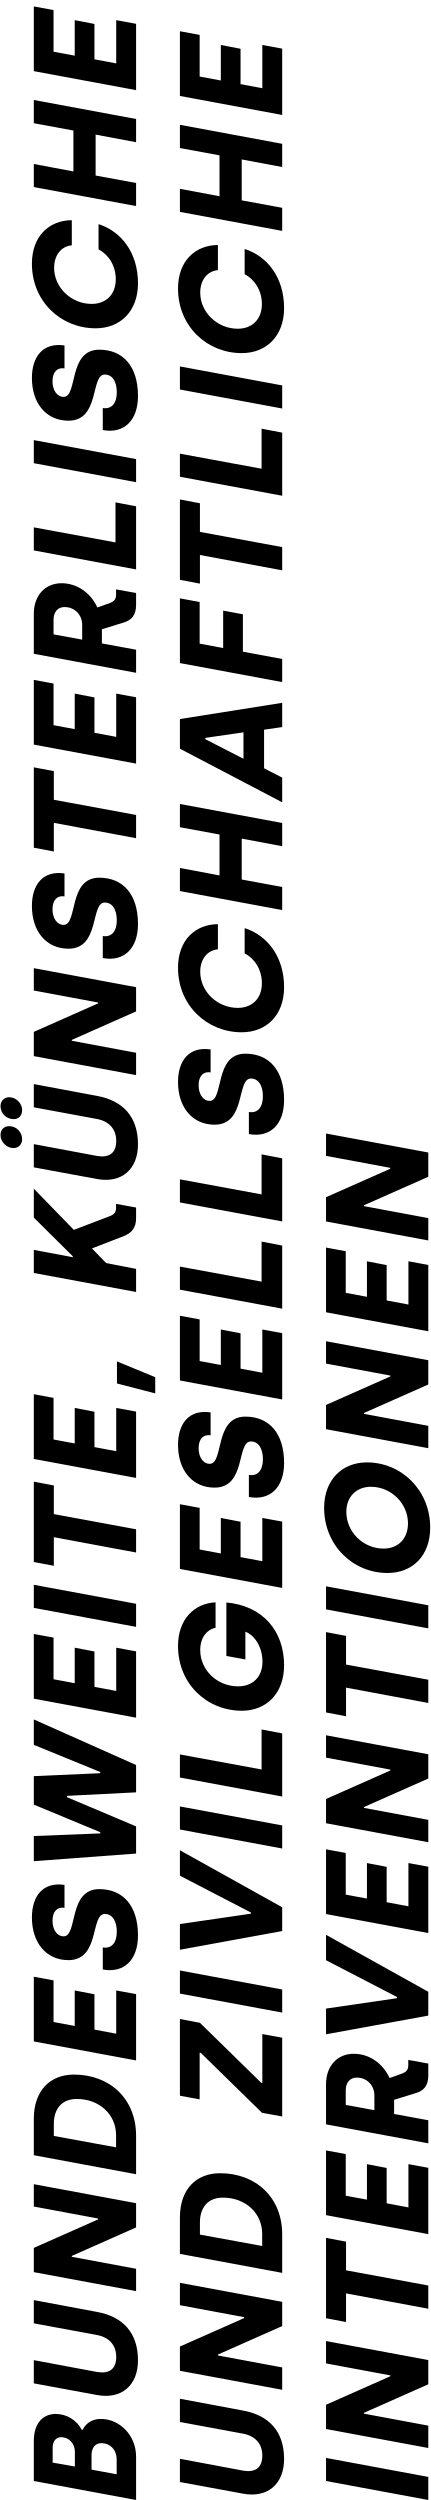
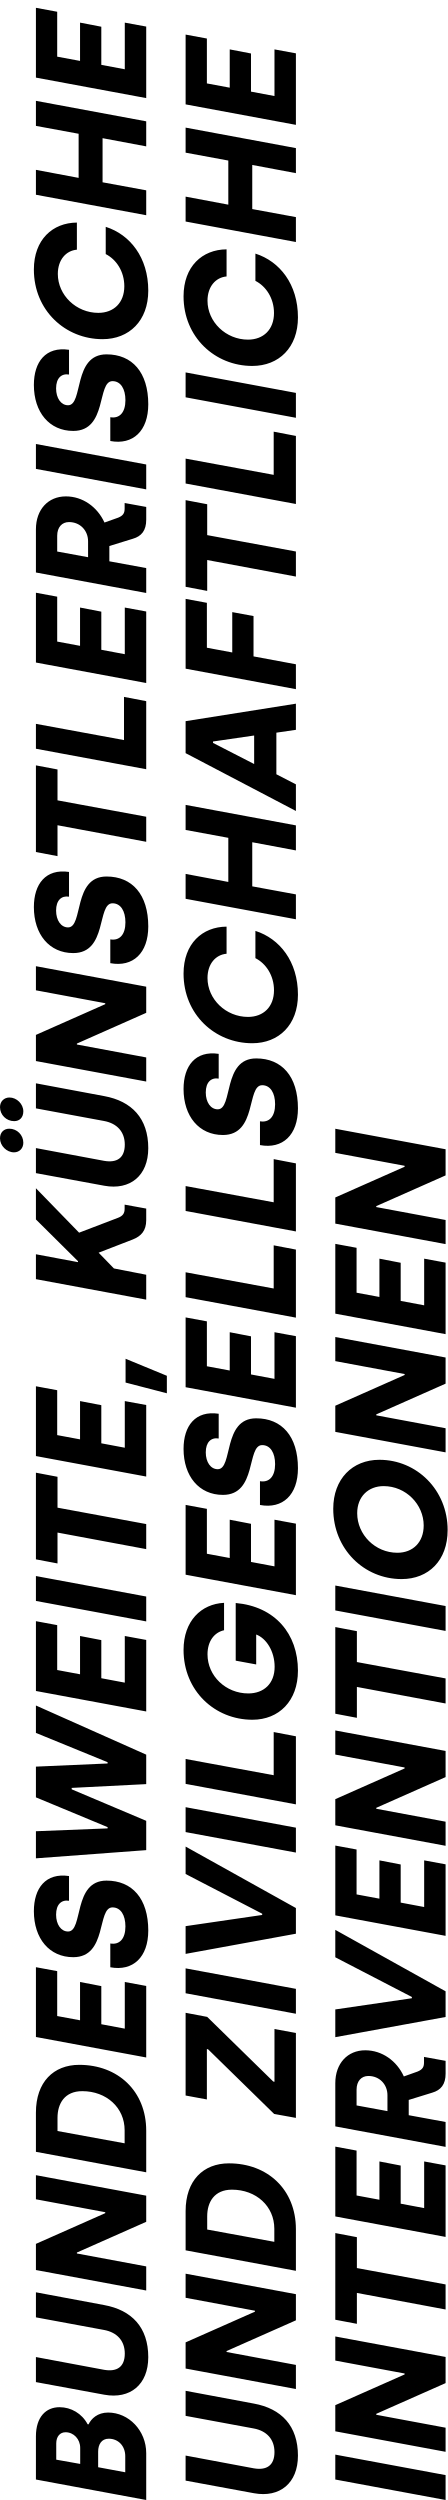
- <svg xmlns="http://www.w3.org/2000/svg" width="53" height="308" fill="none">
-   <path d="M16.766 308v-5.346c0-2.592-1.998-4.644-4.356-4.644-1.206 0-1.926.702-2.232 1.35l-.108-.018a3.624 3.624 0 00-3.204-1.944c-1.566 0-2.7 1.134-2.7 3.33v4.932l12.6 2.34zm-7.542-4.122l-2.736-.486v-1.854c0-.792.432-1.278 1.062-1.278.936 0 1.674.792 1.674 1.782v1.836zm5.148.954l-3.096-.576v-1.782c0-.81.378-1.476 1.206-1.476 1.098 0 1.89.828 1.89 1.998v1.836zM17 290.788c0-3.42-1.89-5.382-5.04-5.958l-7.794-1.458v2.862l7.776 1.44c1.476.27 2.376 1.224 2.376 2.7 0 1.53-.9 2.106-2.358 1.854l-7.794-1.458v2.862l7.812 1.44c2.952.54 5.022-1.152 5.022-4.284zM16.766 282.268v-2.754l-7.92-1.476v-.108l7.92-3.51v-2.988l-12.6-2.34v2.754l7.92 1.476v.108l-7.92 3.51v2.988l12.6 2.34zM16.766 267.864v-4.752c0-4.536-3.24-7.524-7.65-7.524-2.934 0-4.95 1.962-4.95 5.454v4.482l12.6 2.34zm-2.466-3.312l-7.668-1.404v-1.512c0-1.62.81-3.042 2.826-3.042 2.772 0 4.842 1.89 4.842 4.464v1.494zM16.766 253.846v-8.172l-2.448-.45v5.328l-2.682-.504v-4.356l-2.43-.468v4.374l-2.61-.486v-5.13l-2.43-.45v7.974l12.6 2.34zM17 238.447c0-3.654-1.836-5.706-4.77-5.706-3.852 0-2.628 5.814-4.392 5.814-.81 0-1.368-.81-1.368-1.926 0-1.17.612-1.728 1.476-1.584v-2.826c-2.664-.396-4.014 1.386-4.014 4.014 0 3.114 1.764 5.256 4.5 5.256 3.924 0 2.682-5.688 4.482-5.688.936 0 1.476.882 1.476 2.178 0 1.422-.684 2.124-1.728 1.944v2.718c2.592.486 4.338-1.152 4.338-4.194zM16.766 228.359v-3.348l-8.514-3.6v-.162l8.514-.432v-3.366l-12.6-5.616v3.132l8.19 3.348v.144l-8.19.36v3.51l8.19 3.402v.144l-8.19.324v3.096l12.6-.936zM16.766 211.618v-8.172l-2.448-.45v5.328l-2.682-.504v-4.356l-2.43-.468v4.374l-2.61-.486v-5.13l-2.43-.45v7.974l12.6 2.34zM16.766 200.43v-2.844l-12.6-2.34v2.844l12.6 2.34zM16.766 191.27v-2.862l-10.134-1.872v-3.528l-2.466-.468v9.9l2.466.468v-3.528l10.134 1.89zM16.766 182.081v-8.172l-2.448-.45v5.328l-2.682-.504v-4.356l-2.43-.468v4.374l-2.61-.486v-5.13l-2.43-.45v7.974l12.6 2.34zM19.124 171.667v-1.998l-4.716-1.944v2.718l4.716 1.224zM13.526 149.829l-4.428 1.692-4.932-5.076v3.564l4.806 4.77v.108l-4.806-.9v2.844l12.6 2.34v-2.844l-3.69-.72-1.746-1.8 3.906-1.512c.954-.378 1.53-1.008 1.53-2.196v-1.332l-2.466-.45v.468c0 .522-.198.828-.774 1.044zM2.726 140.344c0-.882-.72-1.602-1.602-1.602-.612 0-1.062.414-1.062 1.098 0 .846.756 1.602 1.602 1.602.612 0 1.062-.45 1.062-1.098zm0-3.582c0-.846-.756-1.584-1.584-1.584-.612 0-1.08.45-1.08 1.098 0 .882.72 1.602 1.62 1.602.612 0 1.044-.414 1.044-1.116zM17 140.974c0-3.42-1.89-5.382-5.04-5.958l-7.794-1.458v2.862l7.776 1.44c1.476.27 2.376 1.224 2.376 2.7 0 1.53-.9 2.106-2.358 1.854l-7.794-1.458v2.862l7.812 1.44c2.952.54 5.022-1.152 5.022-4.284zM16.766 132.454V129.7l-7.92-1.476v-.108l7.92-3.51v-2.988l-12.6-2.34v2.754l7.92 1.476v.108l-7.92 3.51v2.988l12.6 2.34zM17 113.838c0-3.654-1.836-5.706-4.77-5.706-3.852 0-2.628 5.814-4.392 5.814-.81 0-1.368-.81-1.368-1.926 0-1.17.612-1.728 1.476-1.584v-2.826c-2.664-.396-4.014 1.386-4.014 4.014 0 3.114 1.764 5.256 4.5 5.256 3.924 0 2.682-5.688 4.482-5.688.936 0 1.476.882 1.476 2.178 0 1.422-.684 2.124-1.728 1.944v2.718c2.592.486 4.338-1.152 4.338-4.194zM16.766 103.265v-2.862L6.632 98.531v-3.528l-2.466-.468v9.9l2.466.468v-3.528l10.134 1.89zM16.766 94.076v-8.172l-2.448-.45v5.328l-2.682-.504v-4.356l-2.43-.468v4.374l-2.61-.486v-5.13l-2.43-.45v7.974l12.6 2.34zM16.766 82.888v-2.844l-4.212-.774v-1.746l2.682-.828c.99-.288 1.53-.936 1.53-2.178V73.06l-2.466-.45v.63c0 .522-.162.81-.738 1.044l-1.566.558c-.81-1.782-2.484-2.988-4.41-2.988-2.016 0-3.42 1.494-3.42 3.762v4.932l12.6 2.34zm-6.642-4.086l-3.528-.648v-1.8c0-.972.54-1.566 1.35-1.566 1.278 0 2.178.972 2.178 2.196v1.818zM16.766 70.154v-7.776l-2.538-.486v4.932L4.166 64.97v2.844l12.6 2.34zM16.766 59.406v-2.844l-12.6-2.34v2.844l12.6 2.34zM17 48.788c0-3.654-1.836-5.706-4.77-5.706-3.852 0-2.628 5.814-4.392 5.814-.81 0-1.368-.81-1.368-1.926 0-1.17.612-1.728 1.476-1.584V42.56c-2.664-.396-4.014 1.386-4.014 4.014 0 3.114 1.764 5.256 4.5 5.256 3.924 0 2.682-5.688 4.482-5.688.936 0 1.476.882 1.476 2.178 0 1.422-.684 2.124-1.728 1.944v2.718C15.254 53.468 17 51.83 17 48.788zM17 34.903c0-3.798-2.088-6.408-4.86-7.29v3.114c1.206.612 2.124 1.98 2.124 3.672 0 1.89-1.206 3.042-2.97 3.042-2.52 0-4.626-2.016-4.626-4.446 0-1.62.936-2.664 2.178-2.772v-3.096c-2.772.018-4.914 1.944-4.914 5.364 0 4.662 3.582 7.956 7.848 7.956 3.042 0 5.22-2.106 5.22-5.544zM16.766 25.387v-2.844l-4.986-.918v-5.04l4.986.936v-2.862l-12.6-2.34v2.862l4.878.9v5.04l-4.878-.918v2.844l12.6 2.34zM16.766 11.105V2.933l-2.448-.45v5.328l-2.682-.504V2.951l-2.43-.468v4.374l-2.61-.486v-5.13l-2.43-.45v7.974l12.6 2.34zM35 302.942c0-3.42-1.89-5.382-5.04-5.958l-7.794-1.458v2.862l7.776 1.44c1.476.27 2.376 1.224 2.376 2.7 0 1.53-.9 2.106-2.358 1.854l-7.794-1.458v2.862l7.812 1.44c2.952.54 5.022-1.152 5.022-4.284zM34.766 294.422v-2.754l-7.92-1.476v-.108l7.92-3.51v-2.988l-12.6-2.34V284l7.92 1.476v.108l-7.92 3.51v2.988l12.6 2.34zM34.766 280.018v-4.752c0-4.536-3.24-7.524-7.65-7.524-2.934 0-4.95 1.962-4.95 5.454v4.482l12.6 2.34zm-2.466-3.312l-7.668-1.404v-1.512c0-1.62.81-3.042 2.826-3.042 2.772 0 4.842 1.89 4.842 4.464v1.494zM34.766 260.748v-9.702l-2.448-.45v6.03l-.144-.036-7.542-7.38-2.466-.468v9.45l2.43.45v-5.76l.144.036 7.542 7.38 2.484.45zM34.766 247.95v-2.844l-12.6-2.34v2.844l12.6 2.34zM34.766 237.907v-2.934l-12.6-7.02v3.132l8.748 4.536v.144l-8.748 1.278v3.168l12.6-2.304zM34.766 227.737v-2.844l-12.6-2.34v2.844l12.6 2.34zM34.766 221.331v-7.776l-2.538-.486v4.932l-10.062-1.854v2.844l12.6 2.34zM35 205.166c0-4.23-2.628-7.344-7.11-7.74v6.588l2.34.432v-3.42c1.152.432 2.106 1.908 2.106 3.69 0 1.926-1.242 3.042-3.006 3.042-2.574 0-4.662-1.998-4.662-4.464 0-1.548.81-2.52 1.89-2.754v-3.132c-2.61.126-4.626 2.07-4.626 5.382 0 4.662 3.564 7.974 7.866 7.974 3.042 0 5.202-2.16 5.202-5.598zM34.766 195.634v-8.172l-2.448-.45v5.328l-2.682-.504v-4.356l-2.43-.468v4.374l-2.61-.486v-5.13l-2.43-.45v7.974l12.6 2.34zM35 180.234c0-3.654-1.836-5.706-4.77-5.706-3.852 0-2.628 5.814-4.392 5.814-.81 0-1.368-.81-1.368-1.926 0-1.17.612-1.728 1.476-1.584v-2.826c-2.664-.396-4.014 1.386-4.014 4.014 0 3.114 1.764 5.256 4.5 5.256 3.924 0 2.682-5.688 4.482-5.688.936 0 1.476.882 1.476 2.178 0 1.422-.684 2.124-1.728 1.944v2.718c2.592.486 4.338-1.152 4.338-4.194zM34.766 172.415v-8.172l-2.448-.45v5.328l-2.682-.504v-4.356l-2.43-.468v4.374l-2.61-.486v-5.13l-2.43-.45v7.974l12.6 2.34zM34.766 161.228v-7.776l-2.538-.486v4.932l-10.062-1.854v2.844l12.6 2.34zM34.766 150.48v-7.776l-2.538-.486v4.932l-10.062-1.854v2.844l12.6 2.34zM35 135.52c0-3.654-1.836-5.706-4.77-5.706-3.852 0-2.628 5.814-4.392 5.814-.81 0-1.368-.81-1.368-1.926 0-1.17.612-1.728 1.476-1.584v-2.826c-2.664-.396-4.014 1.386-4.014 4.014 0 3.114 1.764 5.256 4.5 5.256 3.924 0 2.682-5.688 4.482-5.688.936 0 1.476.882 1.476 2.178 0 1.422-.684 2.124-1.728 1.944v2.718c2.592.486 4.338-1.152 4.338-4.194zM35 121.634c0-3.798-2.088-6.408-4.86-7.29v3.114c1.206.612 2.124 1.98 2.124 3.672 0 1.89-1.206 3.042-2.97 3.042-2.52 0-4.626-2.016-4.626-4.446 0-1.62.936-2.664 2.178-2.772v-3.096c-2.772.018-4.914 1.944-4.914 5.364 0 4.662 3.582 7.956 7.848 7.956 3.042 0 5.22-2.106 5.22-5.544zM34.766 112.119v-2.844l-4.986-.918v-5.04l4.986.936v-2.862l-12.6-2.34v2.862l4.878.9v5.04l-4.878-.918v2.844l12.6 2.34zM34.766 98.845v-3.042l-2.232-1.152V89.9l2.232-.324v-2.988l-12.6 1.998v3.654l12.6 6.606zm-4.77-5.364l-4.698-2.412v-.162l4.698-.684v3.258zM34.766 84.03v-2.843l-4.842-.9v-4.608l-2.43-.45v4.608l-2.898-.54v-5.13l-2.43-.45v7.974l12.6 2.34zM34.766 70.265v-2.862l-10.134-1.872v-3.528l-2.466-.468v9.9l2.466.468v-3.528l10.134 1.89zM34.766 61.076V53.3l-2.538-.486v4.932l-10.062-1.854v2.844l12.6 2.34zM34.766 50.328v-2.844l-12.6-2.34v2.844l12.6 2.34zM35 37.961c0-3.798-2.088-6.408-4.86-7.29v3.114c1.206.612 2.124 1.98 2.124 3.672 0 1.89-1.206 3.042-2.97 3.042-2.52 0-4.626-2.016-4.626-4.446 0-1.62.936-2.664 2.178-2.772v-3.096c-2.772.018-4.914 1.944-4.914 5.364 0 4.662 3.582 7.956 7.848 7.956 3.042 0 5.22-2.106 5.22-5.544zM34.766 28.445v-2.844l-4.986-.918v-5.04l4.986.936v-2.862l-12.6-2.34v2.862l4.878.9v5.04l-4.878-.918v2.844l12.6 2.34zM34.766 14.164V5.992l-2.448-.45v5.328l-2.682-.504V6.01l-2.43-.468v4.374l-2.61-.486V4.3l-2.43-.45v7.974l12.6 2.34zM52.766 308v-2.844l-12.6-2.34v2.844l12.6 2.34zM52.766 301.594v-2.754l-7.92-1.476v-.108l7.92-3.51v-2.988l-12.6-2.34v2.754l7.92 1.476v.108l-7.92 3.51v2.988l12.6 2.34zM52.766 284.436v-2.862l-10.134-1.872v-3.528l-2.466-.468v9.9l2.466.468v-3.528l10.134 1.89zM52.766 275.246v-8.172l-2.448-.45v5.328l-2.682-.504v-4.356l-2.43-.468v4.374l-2.61-.486v-5.13l-2.43-.45v7.974l12.6 2.34zM52.766 264.059v-2.844l-4.212-.774v-1.746l2.682-.828c.99-.288 1.53-.936 1.53-2.178v-1.458l-2.466-.45v.63c0 .522-.162.81-.738 1.044l-1.566.558c-.81-1.782-2.484-2.988-4.41-2.988-2.016 0-3.42 1.494-3.42 3.762v4.932l12.6 2.34zm-6.642-4.086l-3.528-.648v-1.8c0-.972.54-1.566 1.35-1.566 1.278 0 2.178.972 2.178 2.196v1.818zM52.766 248.321v-2.934l-12.6-7.02v3.132l8.748 4.536v.144l-8.748 1.278v3.168l12.6-2.304zM52.766 238.151v-8.172l-2.448-.45v5.328l-2.682-.504v-4.356l-2.43-.468v4.374l-2.61-.486v-5.13l-2.43-.45v7.974l12.6 2.34zM52.766 226.963v-2.754l-7.92-1.476v-.108l7.92-3.51v-2.988l-12.6-2.34v2.754l7.92 1.476v.108l-7.92 3.51v2.988l12.6 2.34zM52.766 209.805v-2.862l-10.134-1.872v-3.528l-2.466-.468v9.9l2.466.468v-3.528l10.134 1.89zM52.766 200.616v-2.844l-12.6-2.34v2.844l12.6 2.34zM53 188.195c0-4.59-3.528-8.028-7.794-8.028-3.096 0-5.274 2.196-5.274 5.598 0 4.608 3.528 8.028 7.812 8.028 3.078 0 5.256-2.124 5.256-5.598zm-2.736-.522c0 1.926-1.242 3.114-3.006 3.114-2.538 0-4.59-2.07-4.59-4.518 0-1.908 1.278-3.096 3.024-3.096 2.538 0 4.572 2.088 4.572 4.5zM52.766 178.417v-2.754l-7.92-1.476v-.108l7.92-3.51v-2.988l-12.6-2.34v2.754l7.92 1.476v.108l-7.92 3.51v2.988l12.6 2.34zM52.766 164.013v-8.172l-2.448-.45v5.328l-2.682-.504v-4.356l-2.43-.468v4.374l-2.61-.486v-5.13l-2.43-.45v7.974l12.6 2.34zM52.766 152.825v-2.754l-7.92-1.476v-.108l7.92-3.51v-2.988l-12.6-2.34v2.754l7.92 1.476v.108l-7.92 3.51v2.988l12.6 2.34z" fill="#000" />
+ <svg xmlns="http://www.w3.org/2000/svg" width="53" height="296" fill="none">
+   <path d="M17.312 296v-5.541c0-2.686-2.071-4.813-4.515-4.813-1.25 0-1.996.728-2.313 1.399l-.112-.018c-.672-1.269-1.959-2.015-3.321-2.015-1.623 0-2.798 1.175-2.798 3.451v5.112L17.312 296zm-7.817-4.272l-2.836-.504v-1.921c0-.821.448-1.325 1.101-1.325.97 0 1.735.821 1.735 1.847v1.903zm5.335.989l-3.209-.597v-1.847c0-.84.392-1.53 1.25-1.53 1.138 0 1.959.858 1.959 2.071v1.903zM17.555 279.094c0-3.545-1.959-5.578-5.223-6.175l-8.078-1.511v2.966l8.059 1.492c1.53.28 2.462 1.269 2.462 2.799 0 1.585-.933 2.182-2.444 1.921l-8.078-1.511v2.966l8.096 1.493c3.059.559 5.205-1.194 5.205-4.44zM17.312 271.196v-2.854l-8.208-1.53v-.112l8.208-3.637v-3.097l-13.059-2.425v2.854l8.208 1.53v.112l-8.208 3.637v3.097l13.059 2.425zM17.312 257.2v-4.925c0-4.701-3.358-7.798-7.929-7.798-3.041 0-5.13 2.034-5.13 5.653v4.645L17.312 257.2zm-2.556-3.432l-7.947-1.455v-1.567c0-1.679.839-3.153 2.929-3.153 2.873 0 5.018 1.959 5.018 4.626v1.549zM17.312 243.605v-8.469l-2.537-.467v5.522l-2.78-.522v-4.515l-2.518-.485v4.534l-2.705-.504v-5.317l-2.518-.466v8.264l13.059 2.425zM17.555 228.578c0-3.787-1.903-5.914-4.944-5.914-3.992 0-2.724 6.026-4.552 6.026-.839 0-1.418-.84-1.418-1.996 0-1.213.634-1.791 1.53-1.642v-2.929c-2.761-.41-4.16 1.437-4.16 4.16 0 3.228 1.828 5.448 4.664 5.448 4.067 0 2.78-5.895 4.645-5.895.97 0 1.53.914 1.53 2.257 0 1.474-.709 2.201-1.791 2.015v2.817c2.686.503 4.496-1.194 4.496-4.347zM17.312 219.056v-3.47l-8.824-3.731v-.168l8.824-.447v-3.489l-13.059-5.82v3.246l8.488 3.47v.149l-8.488.373v3.638l8.488 3.526v.149l-8.488.336v3.208l13.059-.97zM17.312 202.638v-8.47l-2.537-.466v5.522l-2.78-.523v-4.514l-2.518-.485v4.533l-2.705-.504v-5.316l-2.518-.467v8.265l13.059 2.425zM17.312 191.976v-2.948l-13.059-2.425v2.948l13.059 2.425zM17.312 183.415v-2.966l-10.503-1.941v-3.656l-2.556-.485v10.26l2.556.485v-3.656l10.503 1.959zM17.312 174.824v-8.47l-2.537-.466v5.522l-2.78-.523v-4.514l-2.518-.485v4.533l-2.705-.504v-5.316l-2.518-.467v8.264l13.059 2.426zM19.756 164.964v-2.071l-4.888-2.015v2.817l4.888 1.269zM13.954 144.196l-4.589 1.753-5.112-5.26v3.693l4.981 4.944v.112l-4.981-.933 0 2.948 13.059 2.425v-2.948l-3.824-.746-1.81-1.865 4.048-1.567c.989-.392 1.586-1.045 1.586-2.276v-1.381l-2.556-.466v.485c0 .541-.205.858-.802 1.082zM2.761 135.299c0-.915-.746-1.661-1.66-1.661-.634 0-1.101.429-1.101 1.138 0 .877.784 1.661 1.66 1.661.634 0 1.101-.467 1.101-1.138zm0-3.713c0-.877-.784-1.642-1.642-1.642-.634 0-1.119.467-1.119 1.138 0 .915.746 1.661 1.679 1.661.634 0 1.082-.429 1.082-1.157zm14.794 4.366c0-3.545-1.959-5.578-5.223-6.175l-8.078-1.512v2.967l8.059 1.492c1.53.28 2.462 1.269 2.462 2.798 0 1.586-.933 2.183-2.444 1.922l-8.078-1.511v2.966l8.096 1.492c3.059.56 5.205-1.193 5.205-4.439zM17.312 128.054V125.2l-8.208-1.53v-.112l8.208-3.638v-3.097l-13.059-2.425v2.855l8.208 1.529v.112l-8.208 3.638v3.097l13.059 2.425zM17.555 109.693c0-3.787-1.903-5.914-4.944-5.914-3.992 0-2.724 6.026-4.552 6.026-.84 0-1.418-.84-1.418-1.996 0-1.213.634-1.791 1.53-1.642v-2.929c-2.761-.41-4.16 1.436-4.16 4.16 0 3.227 1.828 5.447 4.664 5.447 4.067 0 2.78-5.895 4.645-5.895.97 0 1.53.914 1.53 2.258 0 1.473-.709 2.201-1.791 2.014v2.817c2.686.504 4.496-1.194 4.496-4.346zM17.312 99.667v-2.966L6.809 94.761v-3.656l-2.556-.485V100.88l2.556.485v-3.656l10.503 1.959zM17.312 91.076v-8.059l-2.63-.504v5.112L4.253 85.704v2.947l13.059 2.425zM17.312 80.87v-8.47l-2.537-.466v5.522l-2.78-.522v-4.515l-2.518-.485v4.533l-2.705-.504v-5.317l-2.518-.466v8.264l13.059 2.425zM17.312 70.208v-2.948l-4.365-.802v-1.81l2.78-.858c1.026-.298 1.586-.97 1.586-2.257v-1.511l-2.556-.466v.653c0 .541-.168.84-.765 1.082l-1.623.578c-.84-1.847-2.574-3.097-4.571-3.097-2.089 0-3.545 1.548-3.545 3.899v5.112l13.059 2.425zm-6.884-4.235l-3.656-.672v-1.865c0-1.007.56-1.623 1.399-1.623 1.325 0 2.257 1.007 2.257 2.276v1.884zM17.312 57.943v-2.948L4.253 52.57v2.948l13.059 2.425zM17.555 47.87c0-3.787-1.903-5.914-4.944-5.914-3.992 0-2.724 6.026-4.552 6.026-.839 0-1.418-.84-1.418-1.996 0-1.213.634-1.791 1.53-1.642v-2.929c-2.761-.41-4.16 1.437-4.16 4.16 0 3.227 1.828 5.447 4.664 5.447 4.067 0 2.78-5.895 4.645-5.895.97 0 1.53.914 1.53 2.257 0 1.474-.709 2.201-1.791 2.015v2.817c2.686.504 4.496-1.194 4.496-4.347zM17.555 34.413c0-3.936-2.164-6.641-5.037-7.556v3.227c1.25.634 2.201 2.052 2.201 3.806 0 1.959-1.25 3.153-3.078 3.153-2.612 0-4.794-2.089-4.794-4.608 0-1.679.97-2.761 2.257-2.873v-3.209c-2.873.019-5.093 2.015-5.093 5.559 0 4.832 3.712 8.246 8.134 8.246 3.153 0 5.41-2.183 5.41-5.746zM17.312 25.483v-2.948l-5.168-.951v-5.223l5.168.97v-2.966L4.253 11.939v2.966l5.056.933v5.223L4.253 20.11v2.948l13.059 2.425zM17.312 11.614V3.145l-2.537-.466v5.522l-2.78-.522V3.164l-2.518-.485v4.533L6.772 6.708V1.391L4.253.925V9.189L17.312 11.614zM35.277 290.758c0-3.545-1.959-5.578-5.223-6.175l-8.078-1.511v2.966l8.059 1.492c1.53.28 2.462 1.269 2.462 2.799 0 1.585-.933 2.182-2.444 1.921l-8.078-1.511v2.966l8.096 1.493c3.059.559 5.205-1.194 5.205-4.44zM35.035 282.86v-2.854l-8.208-1.53v-.112l8.208-3.637v-3.097l-13.059-2.425v2.854l8.208 1.53v.112l-8.208 3.637v3.097l13.059 2.425zM35.035 268.864v-4.925c0-4.701-3.358-7.798-7.928-7.798-3.041 0-5.13 2.034-5.13 5.653v4.645l13.059 2.425zm-2.556-3.432l-7.947-1.455v-1.567c0-1.679.839-3.153 2.929-3.153 2.873 0 5.018 1.959 5.018 4.626v1.549zM35.035 250.758v-10.055l-2.537-.466v6.249l-.149-.037-7.817-7.649-2.556-.485v9.794l2.518.466v-5.969l.149.037 7.817 7.649 2.574.466zM35.035 238.427v-2.948l-13.059-2.425v2.948l13.059 2.425zM35.035 228.952v-3.041l-13.059-7.276v3.246l9.066 4.702v.149l-9.066 1.324v3.284l13.059-2.388zM35.035 219.344v-2.948l-13.059-2.425v2.948l13.059 2.425zM35.035 213.637v-8.059l-2.63-.504v5.112l-10.428-1.922v2.948l13.059 2.425zM35.277 197.816c0-4.384-2.724-7.611-7.369-8.021v6.828l2.425.447v-3.544c1.194.447 2.183 1.977 2.183 3.824 0 1.996-1.287 3.153-3.115 3.153-2.668 0-4.832-2.071-4.832-4.627 0-1.604.84-2.611 1.959-2.854v-3.246c-2.705.131-4.795 2.145-4.795 5.578 0 4.832 3.694 8.264 8.152 8.264 3.153 0 5.391-2.238 5.391-5.802zM35.035 188.87v-8.47l-2.537-.466v5.522l-2.78-.522v-4.515l-2.518-.485v4.533l-2.705-.503v-5.317l-2.518-.467v8.265l13.059 2.425zM35.277 173.843c0-3.788-1.903-5.914-4.944-5.914-3.992 0-2.724 6.025-4.552 6.025-.84 0-1.418-.839-1.418-1.996 0-1.212.634-1.791 1.53-1.641v-2.929c-2.761-.411-4.16 1.436-4.16 4.16 0 3.227 1.828 5.447 4.664 5.447 4.067 0 2.78-5.895 4.645-5.895.97 0 1.53.914 1.53 2.257 0 1.474-.709 2.202-1.791 2.015v2.817c2.686.504 4.496-1.194 4.496-4.346zM35.035 166.671v-8.469l-2.537-.467v5.522l-2.78-.522v-4.514l-2.518-.486v4.534l-2.705-.504v-5.317l-2.518-.466v8.264l13.059 2.425zM35.035 156.009v-8.059l-2.63-.503v5.111l-10.428-1.921v2.947l13.059 2.425zM35.035 145.803v-8.059l-2.63-.504v5.112l-10.428-1.922v2.948l13.059 2.425zM35.277 131.231c0-3.787-1.903-5.914-4.944-5.914-3.992 0-2.724 6.026-4.552 6.026-.84 0-1.418-.84-1.418-1.996 0-1.213.634-1.791 1.53-1.642v-2.929c-2.761-.41-4.16 1.437-4.16 4.16 0 3.228 1.828 5.448 4.664 5.448 4.067 0 2.78-5.895 4.645-5.895.97 0 1.53.914 1.53 2.257 0 1.474-.709 2.201-1.791 2.015v2.817c2.686.503 4.496-1.194 4.496-4.347zM35.277 117.773c0-3.936-2.164-6.641-5.037-7.555v3.227c1.25.634 2.201 2.052 2.201 3.806 0 1.958-1.25 3.152-3.078 3.152-2.612 0-4.794-2.089-4.794-4.607 0-1.679.97-2.762 2.257-2.873v-3.209c-2.873.019-5.093 2.015-5.093 5.559 0 4.832 3.712 8.246 8.134 8.246 3.153 0 5.41-2.183 5.41-5.746zM35.035 108.843v-2.947l-5.168-.952v-5.223l5.168.97v-2.966l-13.059-2.425v2.966l5.056.933v5.223l-5.056-.951v2.947l13.059 2.425zM35.035 96.02v-3.153l-2.313-1.194v-4.925l2.313-.336v-3.097L21.976 85.386v3.787l13.059 6.846zm-4.944-5.559l-4.869-2.5v-.168l4.869-.709v3.377zM35.035 81.598v-2.948l-5.018-.933v-4.776l-2.518-.466v4.776l-3.004-.56v-5.317l-2.518-.466v8.264l13.059 2.425zM35.035 68.264v-2.966l-10.503-1.94v-3.656l-2.556-.485v10.261l2.556.485v-3.656l10.503 1.959zM35.035 59.673v-8.059l-2.63-.504v5.112l-10.428-1.922v2.948l13.059 2.425zM35.035 49.467v-2.948l-13.059-2.425v2.947l13.059 2.425zM35.277 37.582c0-3.936-2.164-6.641-5.037-7.555v3.227c1.25.634 2.201 2.052 2.201 3.806 0 1.959-1.25 3.153-3.078 3.153-2.612 0-4.794-2.09-4.794-4.608 0-1.679.97-2.761 2.257-2.873v-3.209c-2.873.019-5.093 2.015-5.093 5.559 0 4.832 3.712 8.246 8.134 8.246 3.153 0 5.41-2.183 5.41-5.746zM35.035 28.653v-2.948l-5.168-.951v-5.223l5.168.97v-2.966l-13.059-2.425v2.966l5.056.933v5.223l-5.056-.951v2.948l13.059 2.425zM35.035 14.784V6.315l-2.537-.466v5.522l-2.78-.522V6.333l-2.518-.485v4.533l-2.705-.504V4.561l-2.518-.466v8.264l13.059 2.425zM52.758 296v-2.948l-13.059-2.425v2.948L52.758 296zM52.758 290.293v-2.854l-8.208-1.53v-.112l8.208-3.637v-3.097l-13.059-2.425v2.854l8.208 1.53v.112l-8.208 3.637v3.097l13.059 2.425zM52.758 273.443v-2.966l-10.503-1.94v-3.657l-2.556-.485v10.261l2.556.485v-3.657l10.503 1.959zM52.758 264.852v-8.47l-2.537-.466v5.522l-2.78-.522v-4.515l-2.518-.485v4.533l-2.705-.503v-5.317l-2.518-.467v8.265l13.059 2.425zM52.758 254.19v-2.948l-4.365-.802v-1.809l2.78-.858c1.026-.299 1.586-.971 1.586-2.258v-1.511l-2.556-.466v.653c0 .541-.168.839-.765 1.082l-1.623.578c-.84-1.847-2.574-3.097-4.571-3.097-2.089 0-3.545 1.549-3.545 3.899v5.112l13.059 2.425zm-6.884-4.235l-3.656-.671v-1.866c0-1.007.56-1.623 1.399-1.623 1.325 0 2.257 1.007 2.257 2.276v1.884zM52.758 238.812v-3.041l-13.059-7.275v3.246l9.066 4.701v.149l-9.066 1.325v3.283l13.059-2.388zM52.758 229.204v-8.469l-2.537-.467v5.522l-2.78-.522v-4.515l-2.518-.485v4.534l-2.705-.504v-5.317l-2.518-.466v8.264l13.059 2.425zM52.758 218.542v-2.854l-8.208-1.53v-.112l8.208-3.638v-3.096l-13.059-2.426v2.855l8.208 1.529v.112l-8.208 3.638v3.097l13.059 2.425zM52.758 201.692v-2.966l-10.503-1.94v-3.657l-2.556-.485v10.261l2.556.485v-3.657l10.503 1.959zM52.758 193.101v-2.948l-13.059-2.425v2.948l13.059 2.425zM53 181.161c0-4.757-3.656-8.321-8.078-8.321-3.209 0-5.466 2.276-5.466 5.802 0 4.776 3.656 8.321 8.096 8.321 3.19 0 5.447-2.202 5.447-5.802zm-2.836-.541c0 1.996-1.287 3.227-3.115 3.227-2.63 0-4.757-2.145-4.757-4.682 0-1.978 1.325-3.209 3.134-3.209 2.63 0 4.739 2.164 4.739 4.664zM52.758 171.959v-2.854l-8.208-1.53v-.112l8.208-3.638v-3.096l-13.059-2.426v2.855l8.208 1.529v.112l-8.208 3.638v3.097l13.059 2.425zM52.758 157.963v-8.469l-2.537-.467v5.522l-2.78-.522v-4.515l-2.518-.485v4.533l-2.705-.503v-5.317l-2.518-.466v8.264l13.059 2.425zM52.758 147.301v-2.854l-8.208-1.53v-.112l8.208-3.638v-3.096l-13.059-2.426v2.855l8.208 1.529v.112l-8.208 3.638v3.097l13.059 2.425z" fill="#000" />
</svg>
